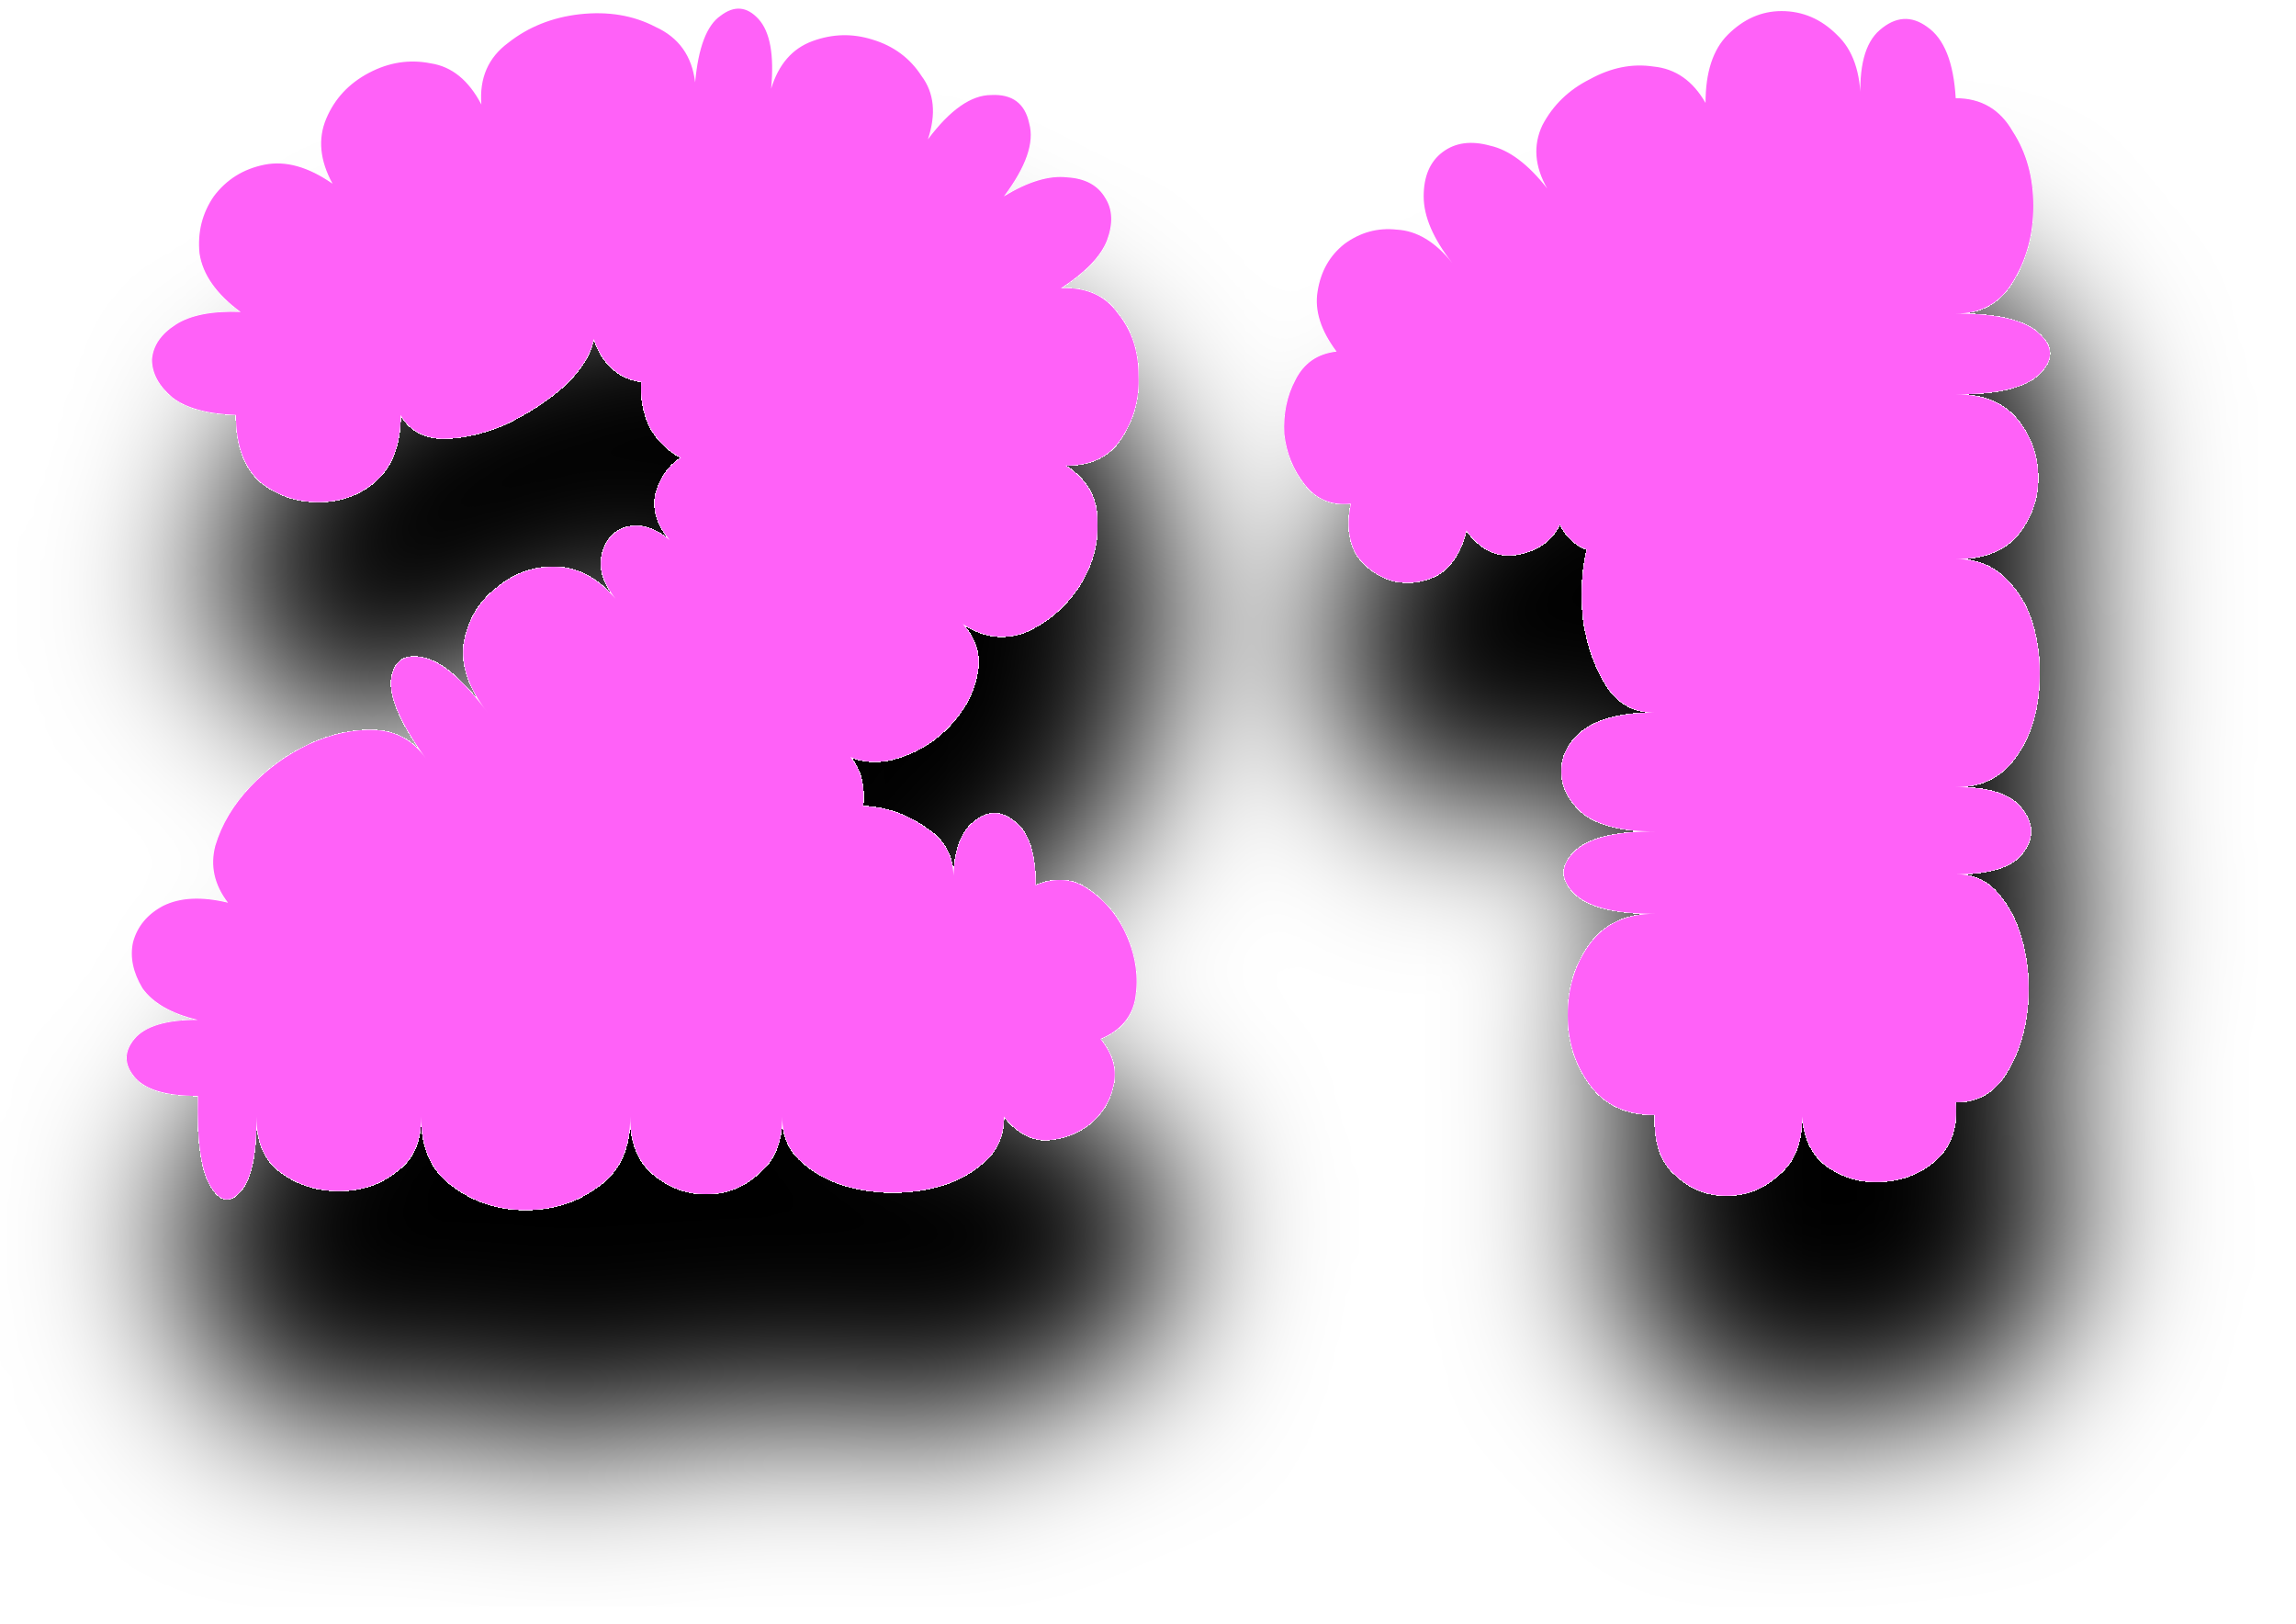
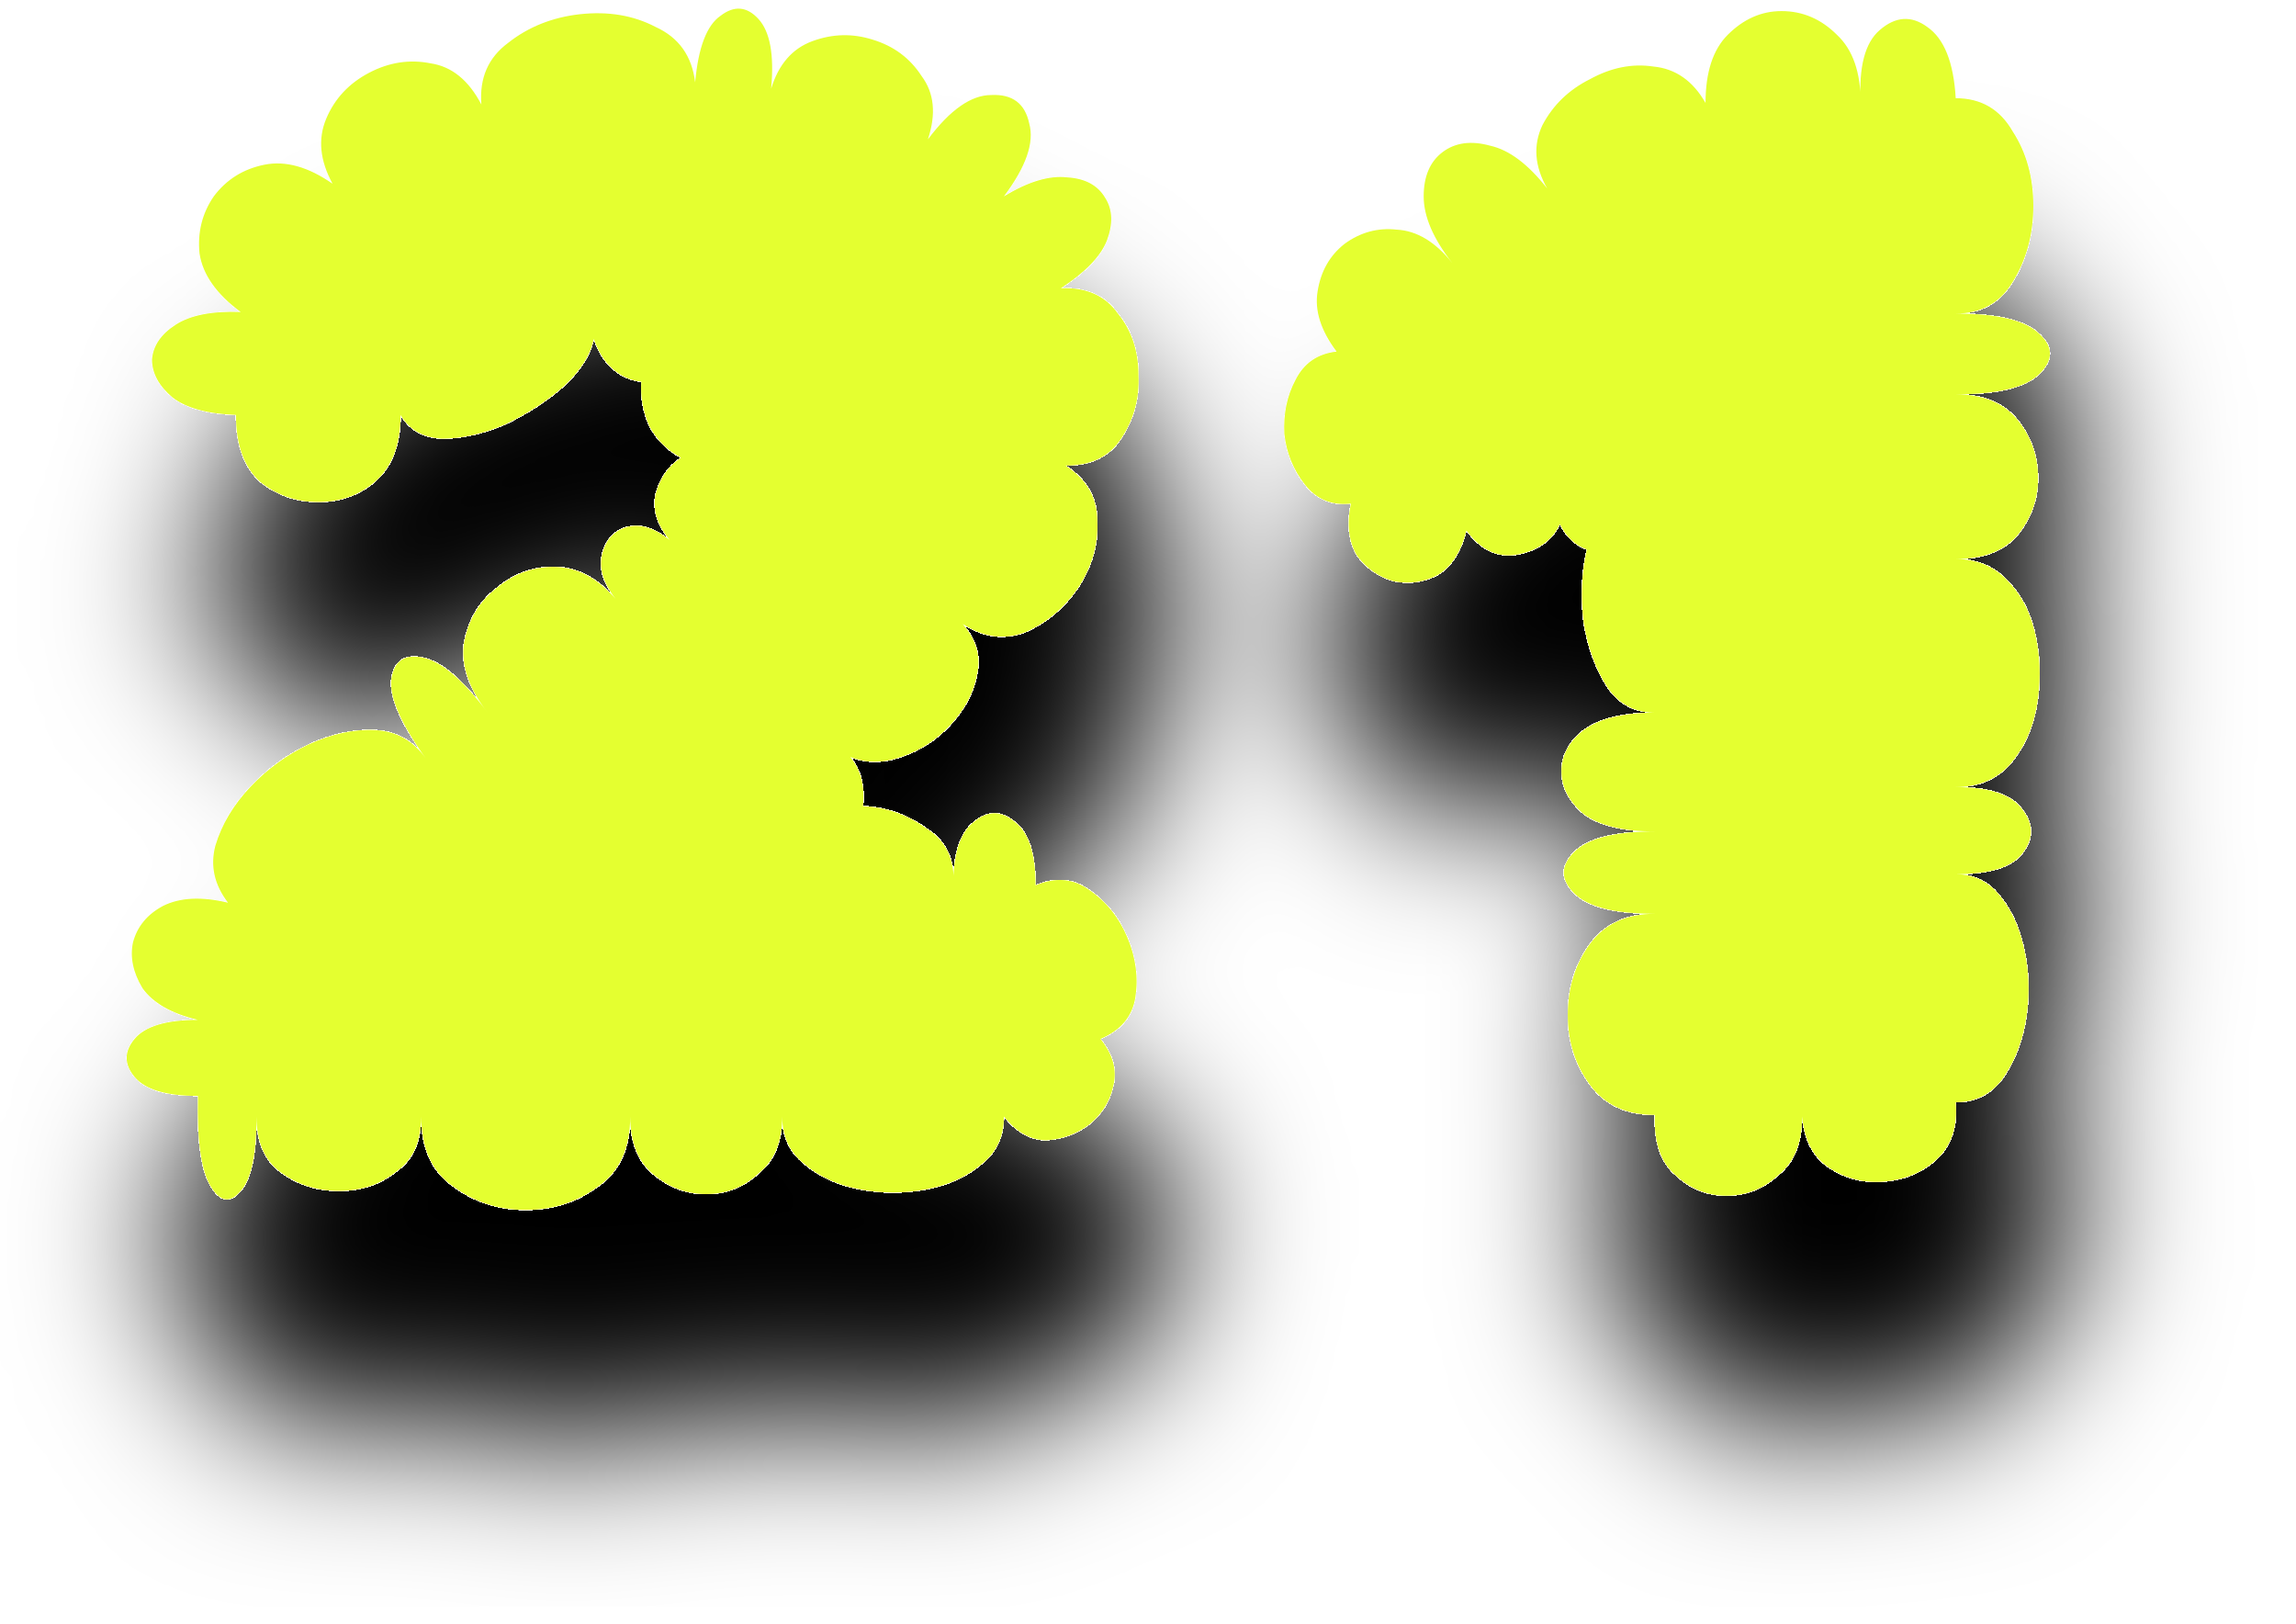
<svg xmlns="http://www.w3.org/2000/svg" width="58" height="41" viewBox="0 0 58 41" fill="none">
  <g filter="url(#filter0_d_23_2)">
-     <path d="M5 27.68C4.2 27.68 3.667 27.52 3.4 27.2C3.133 26.88 3.133 26.56 3.4 26.24C3.667 25.92 4.2 25.76 5 25.76C4.333 25.6 3.867 25.333 3.6 24.96C3.36 24.56 3.28 24.173 3.36 23.8C3.467 23.4 3.72 23.093 4.12 22.88C4.547 22.667 5.093 22.64 5.76 22.8C5.413 22.347 5.307 21.867 5.44 21.36C5.6 20.827 5.893 20.333 6.32 19.88C6.747 19.427 7.24 19.067 7.8 18.8C8.387 18.533 8.947 18.413 9.48 18.44C10.013 18.467 10.44 18.707 10.76 19.16C10.147 18.307 9.853 17.653 9.88 17.2C9.933 16.72 10.187 16.52 10.64 16.6C11.12 16.68 11.68 17.147 12.32 18C11.84 17.387 11.64 16.8 11.72 16.24C11.827 15.653 12.107 15.187 12.56 14.84C13.013 14.467 13.52 14.293 14.08 14.32C14.667 14.347 15.2 14.667 15.68 15.28C15.28 14.827 15.12 14.413 15.2 14.04C15.28 13.667 15.48 13.427 15.8 13.32C16.147 13.213 16.52 13.32 16.92 13.64C16.6 13.267 16.48 12.88 16.56 12.48C16.667 12.08 16.88 11.773 17.2 11.56C16.853 11.373 16.587 11.107 16.4 10.76C16.24 10.387 16.173 10.013 16.2 9.64C15.933 9.613 15.693 9.507 15.48 9.32C15.267 9.133 15.107 8.88 15 8.56C14.92 8.96 14.667 9.36 14.24 9.76C13.813 10.133 13.32 10.453 12.76 10.72C12.2 10.96 11.667 11.08 11.16 11.08C10.68 11.053 10.333 10.853 10.12 10.48C10.12 11.227 9.907 11.787 9.48 12.16C9.08 12.507 8.6 12.68 8.04 12.68C7.48 12.68 6.987 12.507 6.56 12.16C6.16 11.787 5.96 11.227 5.96 10.48C5.24 10.453 4.707 10.307 4.36 10.04C4.013 9.747 3.84 9.427 3.84 9.08C3.867 8.733 4.067 8.44 4.44 8.2C4.813 7.96 5.36 7.853 6.08 7.88C5.467 7.427 5.12 6.933 5.04 6.4C4.987 5.867 5.107 5.387 5.4 4.96C5.72 4.533 6.147 4.267 6.68 4.16C7.213 4.053 7.787 4.213 8.4 4.64C8.08 4.053 8.027 3.507 8.24 3C8.453 2.493 8.813 2.107 9.32 1.84C9.827 1.573 10.347 1.493 10.88 1.6C11.413 1.68 11.84 2.027 12.16 2.64C12.107 1.973 12.333 1.453 12.84 1.08C13.347 0.68 13.947 0.44 14.64 0.36C15.36 0.28 16 0.387 16.56 0.68C17.147 0.947 17.48 1.413 17.56 2.08C17.64 1.2 17.853 0.64 18.2 0.4C18.547 0.133 18.867 0.16 19.16 0.48C19.453 0.8 19.56 1.387 19.48 2.24C19.667 1.627 20.013 1.227 20.52 1.04C21.027 0.853 21.533 0.84 22.04 1C22.573 1.16 22.987 1.467 23.28 1.92C23.6 2.347 23.653 2.88 23.44 3.52C24 2.773 24.533 2.4 25.04 2.4C25.573 2.373 25.893 2.613 26 3.12C26.133 3.6 25.92 4.213 25.36 4.96C25.973 4.587 26.507 4.427 26.96 4.48C27.413 4.507 27.733 4.68 27.92 5C28.107 5.293 28.12 5.653 27.96 6.08C27.8 6.48 27.413 6.88 26.8 7.28C27.44 7.253 27.92 7.467 28.24 7.92C28.587 8.347 28.76 8.867 28.76 9.48C28.787 10.067 28.64 10.6 28.32 11.08C28.027 11.533 27.56 11.76 26.92 11.76C27.453 12.107 27.72 12.573 27.72 13.16C27.747 13.747 27.587 14.307 27.24 14.84C26.893 15.347 26.453 15.72 25.92 15.96C25.387 16.173 24.853 16.107 24.32 15.76C24.667 16.16 24.787 16.587 24.68 17.04C24.6 17.493 24.373 17.92 24 18.32C23.653 18.693 23.24 18.96 22.76 19.12C22.307 19.28 21.88 19.28 21.48 19.12C21.747 19.44 21.853 19.853 21.8 20.36C22.387 20.387 22.92 20.573 23.4 20.92C23.907 21.24 24.133 21.72 24.08 22.36C24.08 21.56 24.253 21.027 24.6 20.76C24.947 20.467 25.293 20.467 25.64 20.76C25.987 21.027 26.16 21.56 26.16 22.36C26.667 22.147 27.12 22.187 27.52 22.48C27.947 22.773 28.267 23.173 28.48 23.68C28.693 24.187 28.76 24.693 28.68 25.2C28.6 25.68 28.307 26.027 27.8 26.24C28.12 26.64 28.227 27.04 28.12 27.44C28.04 27.813 27.84 28.133 27.52 28.4C27.2 28.64 26.84 28.773 26.44 28.8C26.04 28.8 25.68 28.6 25.36 28.2C25.36 28.707 25.173 29.107 24.8 29.4C24.427 29.72 23.96 29.933 23.4 30.04C22.84 30.147 22.28 30.147 21.72 30.04C21.16 29.933 20.693 29.72 20.32 29.4C19.947 29.107 19.76 28.707 19.76 28.2C19.76 28.84 19.56 29.32 19.16 29.64C18.787 29.987 18.347 30.16 17.84 30.16C17.333 30.16 16.88 29.987 16.48 29.64C16.107 29.32 15.92 28.84 15.92 28.2C15.92 29 15.653 29.587 15.12 29.96C14.587 30.36 13.973 30.56 13.28 30.56C12.587 30.56 11.973 30.36 11.44 29.96C10.907 29.587 10.64 29 10.64 28.2C10.64 28.84 10.427 29.307 10 29.6C9.6 29.92 9.12 30.08 8.56 30.08C8 30.08 7.507 29.92 7.08 29.6C6.68 29.307 6.48 28.84 6.48 28.2C6.48 29.16 6.347 29.787 6.08 30.08C5.813 30.4 5.56 30.36 5.32 29.96C5.08 29.56 4.973 28.8 5 27.68ZM41.804 28.16C41.084 28.16 40.537 27.907 40.164 27.4C39.791 26.893 39.604 26.307 39.604 25.64C39.604 24.947 39.791 24.347 40.164 23.84C40.537 23.333 41.084 23.08 41.804 23.08C40.791 23.08 40.111 22.907 39.764 22.56C39.417 22.213 39.417 21.867 39.764 21.52C40.111 21.173 40.791 21 41.804 21C41.004 21 40.404 20.853 40.004 20.56C39.631 20.24 39.444 19.88 39.444 19.48C39.444 19.08 39.631 18.733 40.004 18.44C40.404 18.147 41.004 18 41.804 18C41.297 18 40.897 17.787 40.604 17.36C40.311 16.907 40.111 16.36 40.004 15.72C39.924 15.08 39.951 14.467 40.084 13.88C39.791 13.773 39.564 13.56 39.404 13.24C39.217 13.64 38.871 13.893 38.364 14C37.857 14.107 37.417 13.907 37.044 13.4C36.911 13.933 36.671 14.307 36.324 14.52C35.977 14.707 35.604 14.76 35.204 14.68C34.831 14.573 34.524 14.36 34.284 14.04C34.071 13.693 34.017 13.253 34.124 12.72C33.644 12.773 33.257 12.613 32.964 12.24C32.671 11.867 32.497 11.44 32.444 10.96C32.417 10.453 32.511 10 32.724 9.6C32.937 9.173 33.284 8.933 33.764 8.88C33.364 8.347 33.204 7.84 33.284 7.36C33.364 6.853 33.591 6.453 33.964 6.16C34.364 5.867 34.804 5.747 35.284 5.8C35.791 5.827 36.257 6.107 36.684 6.64C36.204 6.027 35.964 5.467 35.964 4.96C35.964 4.453 36.124 4.08 36.444 3.84C36.764 3.6 37.164 3.547 37.644 3.68C38.124 3.787 38.604 4.147 39.084 4.76C38.764 4.2 38.724 3.667 38.964 3.16C39.231 2.653 39.631 2.267 40.164 2C40.697 1.707 41.231 1.6 41.764 1.68C42.324 1.733 42.764 2.04 43.084 2.6C43.084 1.827 43.271 1.253 43.644 0.88C44.044 0.48 44.497 0.28 45.004 0.28C45.537 0.28 46.004 0.48 46.404 0.88C46.804 1.253 47.004 1.827 47.004 2.6C46.951 1.693 47.111 1.08 47.484 0.76C47.884 0.413 48.284 0.387 48.684 0.68C49.111 0.973 49.351 1.573 49.404 2.48C50.044 2.48 50.524 2.76 50.844 3.32C51.191 3.853 51.364 4.48 51.364 5.2C51.364 5.92 51.191 6.56 50.844 7.12C50.524 7.653 50.044 7.92 49.404 7.92C50.471 7.92 51.177 8.093 51.524 8.44C51.871 8.76 51.871 9.093 51.524 9.44C51.177 9.787 50.471 9.96 49.404 9.96C50.097 9.96 50.617 10.173 50.964 10.6C51.311 11.027 51.484 11.52 51.484 12.08C51.484 12.613 51.311 13.093 50.964 13.52C50.617 13.92 50.097 14.12 49.404 14.12C49.964 14.12 50.417 14.32 50.764 14.72C51.111 15.093 51.337 15.573 51.444 16.16C51.551 16.72 51.551 17.293 51.444 17.88C51.337 18.44 51.111 18.92 50.764 19.32C50.417 19.693 49.964 19.88 49.404 19.88C50.257 19.88 50.817 20.067 51.084 20.44C51.377 20.813 51.377 21.187 51.084 21.56C50.817 21.907 50.257 22.08 49.404 22.08C49.884 22.08 50.271 22.28 50.564 22.68C50.857 23.053 51.057 23.533 51.164 24.12C51.271 24.68 51.271 25.253 51.164 25.84C51.057 26.4 50.857 26.88 50.564 27.28C50.271 27.653 49.884 27.84 49.404 27.84C49.457 28.453 49.297 28.933 48.924 29.28C48.577 29.6 48.151 29.787 47.644 29.84C47.137 29.893 46.671 29.787 46.244 29.52C45.817 29.253 45.577 28.813 45.524 28.2C45.524 28.867 45.324 29.36 44.924 29.68C44.551 30.027 44.111 30.2 43.604 30.2C43.124 30.2 42.697 30.027 42.324 29.68C41.951 29.36 41.777 28.853 41.804 28.16Z" fill="#FF61F8" />
+     <path d="M5 27.68C4.2 27.68 3.667 27.52 3.4 27.2C3.133 26.88 3.133 26.56 3.4 26.24C3.667 25.92 4.2 25.76 5 25.76C4.333 25.6 3.867 25.333 3.6 24.96C3.36 24.56 3.28 24.173 3.36 23.8C3.467 23.4 3.72 23.093 4.12 22.88C4.547 22.667 5.093 22.64 5.76 22.8C5.413 22.347 5.307 21.867 5.44 21.36C5.6 20.827 5.893 20.333 6.32 19.88C6.747 19.427 7.24 19.067 7.8 18.8C8.387 18.533 8.947 18.413 9.48 18.44C10.013 18.467 10.44 18.707 10.76 19.16C10.147 18.307 9.853 17.653 9.88 17.2C9.933 16.72 10.187 16.52 10.64 16.6C11.12 16.68 11.68 17.147 12.32 18C11.84 17.387 11.64 16.8 11.72 16.24C11.827 15.653 12.107 15.187 12.56 14.84C13.013 14.467 13.52 14.293 14.08 14.32C14.667 14.347 15.2 14.667 15.68 15.28C15.28 14.827 15.12 14.413 15.2 14.04C15.28 13.667 15.48 13.427 15.8 13.32C16.147 13.213 16.52 13.32 16.92 13.64C16.6 13.267 16.48 12.88 16.56 12.48C16.667 12.08 16.88 11.773 17.2 11.56C16.853 11.373 16.587 11.107 16.4 10.76C16.24 10.387 16.173 10.013 16.2 9.64C15.933 9.613 15.693 9.507 15.48 9.32C15.267 9.133 15.107 8.88 15 8.56C14.92 8.96 14.667 9.36 14.24 9.76C13.813 10.133 13.32 10.453 12.76 10.72C12.2 10.96 11.667 11.08 11.16 11.08C10.68 11.053 10.333 10.853 10.12 10.48C10.12 11.227 9.907 11.787 9.48 12.16C9.08 12.507 8.6 12.68 8.04 12.68C7.48 12.68 6.987 12.507 6.56 12.16C6.16 11.787 5.96 11.227 5.96 10.48C5.24 10.453 4.707 10.307 4.36 10.04C4.013 9.747 3.84 9.427 3.84 9.08C3.867 8.733 4.067 8.44 4.44 8.2C4.813 7.96 5.36 7.853 6.08 7.88C5.467 7.427 5.12 6.933 5.04 6.4C4.987 5.867 5.107 5.387 5.4 4.96C5.72 4.533 6.147 4.267 6.68 4.16C7.213 4.053 7.787 4.213 8.4 4.64C8.08 4.053 8.027 3.507 8.24 3C8.453 2.493 8.813 2.107 9.32 1.84C9.827 1.573 10.347 1.493 10.88 1.6C11.413 1.68 11.84 2.027 12.16 2.64C12.107 1.973 12.333 1.453 12.84 1.08C13.347 0.68 13.947 0.44 14.64 0.36C15.36 0.28 16 0.387 16.56 0.68C17.147 0.947 17.48 1.413 17.56 2.08C17.64 1.2 17.853 0.64 18.2 0.4C18.547 0.133 18.867 0.16 19.16 0.48C19.453 0.8 19.56 1.387 19.48 2.24C19.667 1.627 20.013 1.227 20.52 1.04C21.027 0.853 21.533 0.84 22.04 1C22.573 1.16 22.987 1.467 23.28 1.92C23.6 2.347 23.653 2.88 23.44 3.52C24 2.773 24.533 2.4 25.04 2.4C25.573 2.373 25.893 2.613 26 3.12C26.133 3.6 25.92 4.213 25.36 4.96C25.973 4.587 26.507 4.427 26.96 4.48C27.413 4.507 27.733 4.68 27.92 5C28.107 5.293 28.12 5.653 27.96 6.08C27.8 6.48 27.413 6.88 26.8 7.28C27.44 7.253 27.92 7.467 28.24 7.92C28.587 8.347 28.76 8.867 28.76 9.48C28.787 10.067 28.64 10.6 28.32 11.08C28.027 11.533 27.56 11.76 26.92 11.76C27.453 12.107 27.72 12.573 27.72 13.16C27.747 13.747 27.587 14.307 27.24 14.84C26.893 15.347 26.453 15.72 25.92 15.96C25.387 16.173 24.853 16.107 24.32 15.76C24.667 16.16 24.787 16.587 24.68 17.04C24.6 17.493 24.373 17.92 24 18.32C23.653 18.693 23.24 18.96 22.76 19.12C22.307 19.28 21.88 19.28 21.48 19.12C21.747 19.44 21.853 19.853 21.8 20.36C22.387 20.387 22.92 20.573 23.4 20.92C23.907 21.24 24.133 21.72 24.08 22.36C24.08 21.56 24.253 21.027 24.6 20.76C24.947 20.467 25.293 20.467 25.64 20.76C25.987 21.027 26.16 21.56 26.16 22.36C26.667 22.147 27.12 22.187 27.52 22.48C27.947 22.773 28.267 23.173 28.48 23.68C28.693 24.187 28.76 24.693 28.68 25.2C28.6 25.68 28.307 26.027 27.8 26.24C28.12 26.64 28.227 27.04 28.12 27.44C28.04 27.813 27.84 28.133 27.52 28.4C27.2 28.64 26.84 28.773 26.44 28.8C26.04 28.8 25.68 28.6 25.36 28.2C25.36 28.707 25.173 29.107 24.8 29.4C24.427 29.72 23.96 29.933 23.4 30.04C22.84 30.147 22.28 30.147 21.72 30.04C21.16 29.933 20.693 29.72 20.32 29.4C19.947 29.107 19.76 28.707 19.76 28.2C19.76 28.84 19.56 29.32 19.16 29.64C18.787 29.987 18.347 30.16 17.84 30.16C17.333 30.16 16.88 29.987 16.48 29.64C16.107 29.32 15.92 28.84 15.92 28.2C15.92 29 15.653 29.587 15.12 29.96C14.587 30.36 13.973 30.56 13.28 30.56C12.587 30.56 11.973 30.36 11.44 29.96C10.907 29.587 10.64 29 10.64 28.2C10.64 28.84 10.427 29.307 10 29.6C9.6 29.92 9.12 30.08 8.56 30.08C8 30.08 7.507 29.92 7.08 29.6C6.68 29.307 6.48 28.84 6.48 28.2C6.48 29.16 6.347 29.787 6.08 30.08C5.813 30.4 5.56 30.36 5.32 29.96C5.08 29.56 4.973 28.8 5 27.68ZM41.804 28.16C41.084 28.16 40.537 27.907 40.164 27.4C39.791 26.893 39.604 26.307 39.604 25.64C39.604 24.947 39.791 24.347 40.164 23.84C40.537 23.333 41.084 23.08 41.804 23.08C40.791 23.08 40.111 22.907 39.764 22.56C39.417 22.213 39.417 21.867 39.764 21.52C40.111 21.173 40.791 21 41.804 21C41.004 21 40.404 20.853 40.004 20.56C39.631 20.24 39.444 19.88 39.444 19.48C39.444 19.08 39.631 18.733 40.004 18.44C40.404 18.147 41.004 18 41.804 18C41.297 18 40.897 17.787 40.604 17.36C40.311 16.907 40.111 16.36 40.004 15.72C39.924 15.08 39.951 14.467 40.084 13.88C39.791 13.773 39.564 13.56 39.404 13.24C39.217 13.64 38.871 13.893 38.364 14C37.857 14.107 37.417 13.907 37.044 13.4C36.911 13.933 36.671 14.307 36.324 14.52C35.977 14.707 35.604 14.76 35.204 14.68C34.831 14.573 34.524 14.36 34.284 14.04C34.071 13.693 34.017 13.253 34.124 12.72C33.644 12.773 33.257 12.613 32.964 12.24C32.671 11.867 32.497 11.44 32.444 10.96C32.417 10.453 32.511 10 32.724 9.6C32.937 9.173 33.284 8.933 33.764 8.88C33.364 8.347 33.204 7.84 33.284 7.36C33.364 6.853 33.591 6.453 33.964 6.16C34.364 5.867 34.804 5.747 35.284 5.8C35.791 5.827 36.257 6.107 36.684 6.64C36.204 6.027 35.964 5.467 35.964 4.96C35.964 4.453 36.124 4.08 36.444 3.84C36.764 3.6 37.164 3.547 37.644 3.68C38.124 3.787 38.604 4.147 39.084 4.76C38.764 4.2 38.724 3.667 38.964 3.16C39.231 2.653 39.631 2.267 40.164 2C40.697 1.707 41.231 1.6 41.764 1.68C42.324 1.733 42.764 2.04 43.084 2.6C43.084 1.827 43.271 1.253 43.644 0.88C44.044 0.48 44.497 0.28 45.004 0.28C45.537 0.28 46.004 0.48 46.404 0.88C46.804 1.253 47.004 1.827 47.004 2.6C46.951 1.693 47.111 1.08 47.484 0.76C47.884 0.413 48.284 0.387 48.684 0.68C49.111 0.973 49.351 1.573 49.404 2.48C50.044 2.48 50.524 2.76 50.844 3.32C51.191 3.853 51.364 4.48 51.364 5.2C51.364 5.92 51.191 6.56 50.844 7.12C50.524 7.653 50.044 7.92 49.404 7.92C50.471 7.92 51.177 8.093 51.524 8.44C51.871 8.76 51.871 9.093 51.524 9.44C51.177 9.787 50.471 9.96 49.404 9.96C50.097 9.96 50.617 10.173 50.964 10.6C51.311 11.027 51.484 11.52 51.484 12.08C51.484 12.613 51.311 13.093 50.964 13.52C50.617 13.92 50.097 14.12 49.404 14.12C49.964 14.12 50.417 14.32 50.764 14.72C51.111 15.093 51.337 15.573 51.444 16.16C51.551 16.72 51.551 17.293 51.444 17.88C51.337 18.44 51.111 18.92 50.764 19.32C50.417 19.693 49.964 19.88 49.404 19.88C50.257 19.88 50.817 20.067 51.084 20.44C51.377 20.813 51.377 21.187 51.084 21.56C50.817 21.907 50.257 22.08 49.404 22.08C49.884 22.08 50.271 22.28 50.564 22.68C50.857 23.053 51.057 23.533 51.164 24.12C51.271 24.68 51.271 25.253 51.164 25.84C51.057 26.4 50.857 26.88 50.564 27.28C50.271 27.653 49.884 27.84 49.404 27.84C49.457 28.453 49.297 28.933 48.924 29.28C48.577 29.6 48.151 29.787 47.644 29.84C47.137 29.893 46.671 29.787 46.244 29.52C45.817 29.253 45.577 28.813 45.524 28.2C45.524 28.867 45.324 29.36 44.924 29.68C44.551 30.027 44.111 30.2 43.604 30.2C43.124 30.2 42.697 30.027 42.324 29.68C41.951 29.36 41.777 28.853 41.804 28.16Z" fill="#E4FF30" />
  </g>
  <defs>
    <filter id="filter0_d_23_2" x="0" y="0" width="57.044" height="40.56" filterUnits="userSpaceOnUse" color-interpolation-filters="sRGB">
      <feFlood flood-opacity="0" result="BackgroundImageFix" />
      <feColorMatrix in="SourceAlpha" type="matrix" values="0 0 0 0 0 0 0 0 0 0 0 0 0 0 0 0 0 0 127 0" result="hardAlpha" />
      <feOffset dx="1" dy="6" />
      <feGaussianBlur stdDeviation="2" />
      <feComposite in2="hardAlpha" operator="out" />
      <feColorMatrix type="matrix" values="0 0 0 0 0 0 0 0 0 0 0 0 0 0 0 0 0 0 1 0" />
      <feBlend mode="normal" in2="BackgroundImageFix" result="effect1_dropShadow_23_2" />
      <feBlend mode="normal" in="SourceGraphic" in2="effect1_dropShadow_23_2" result="shape" />
    </filter>
  </defs>
</svg>
